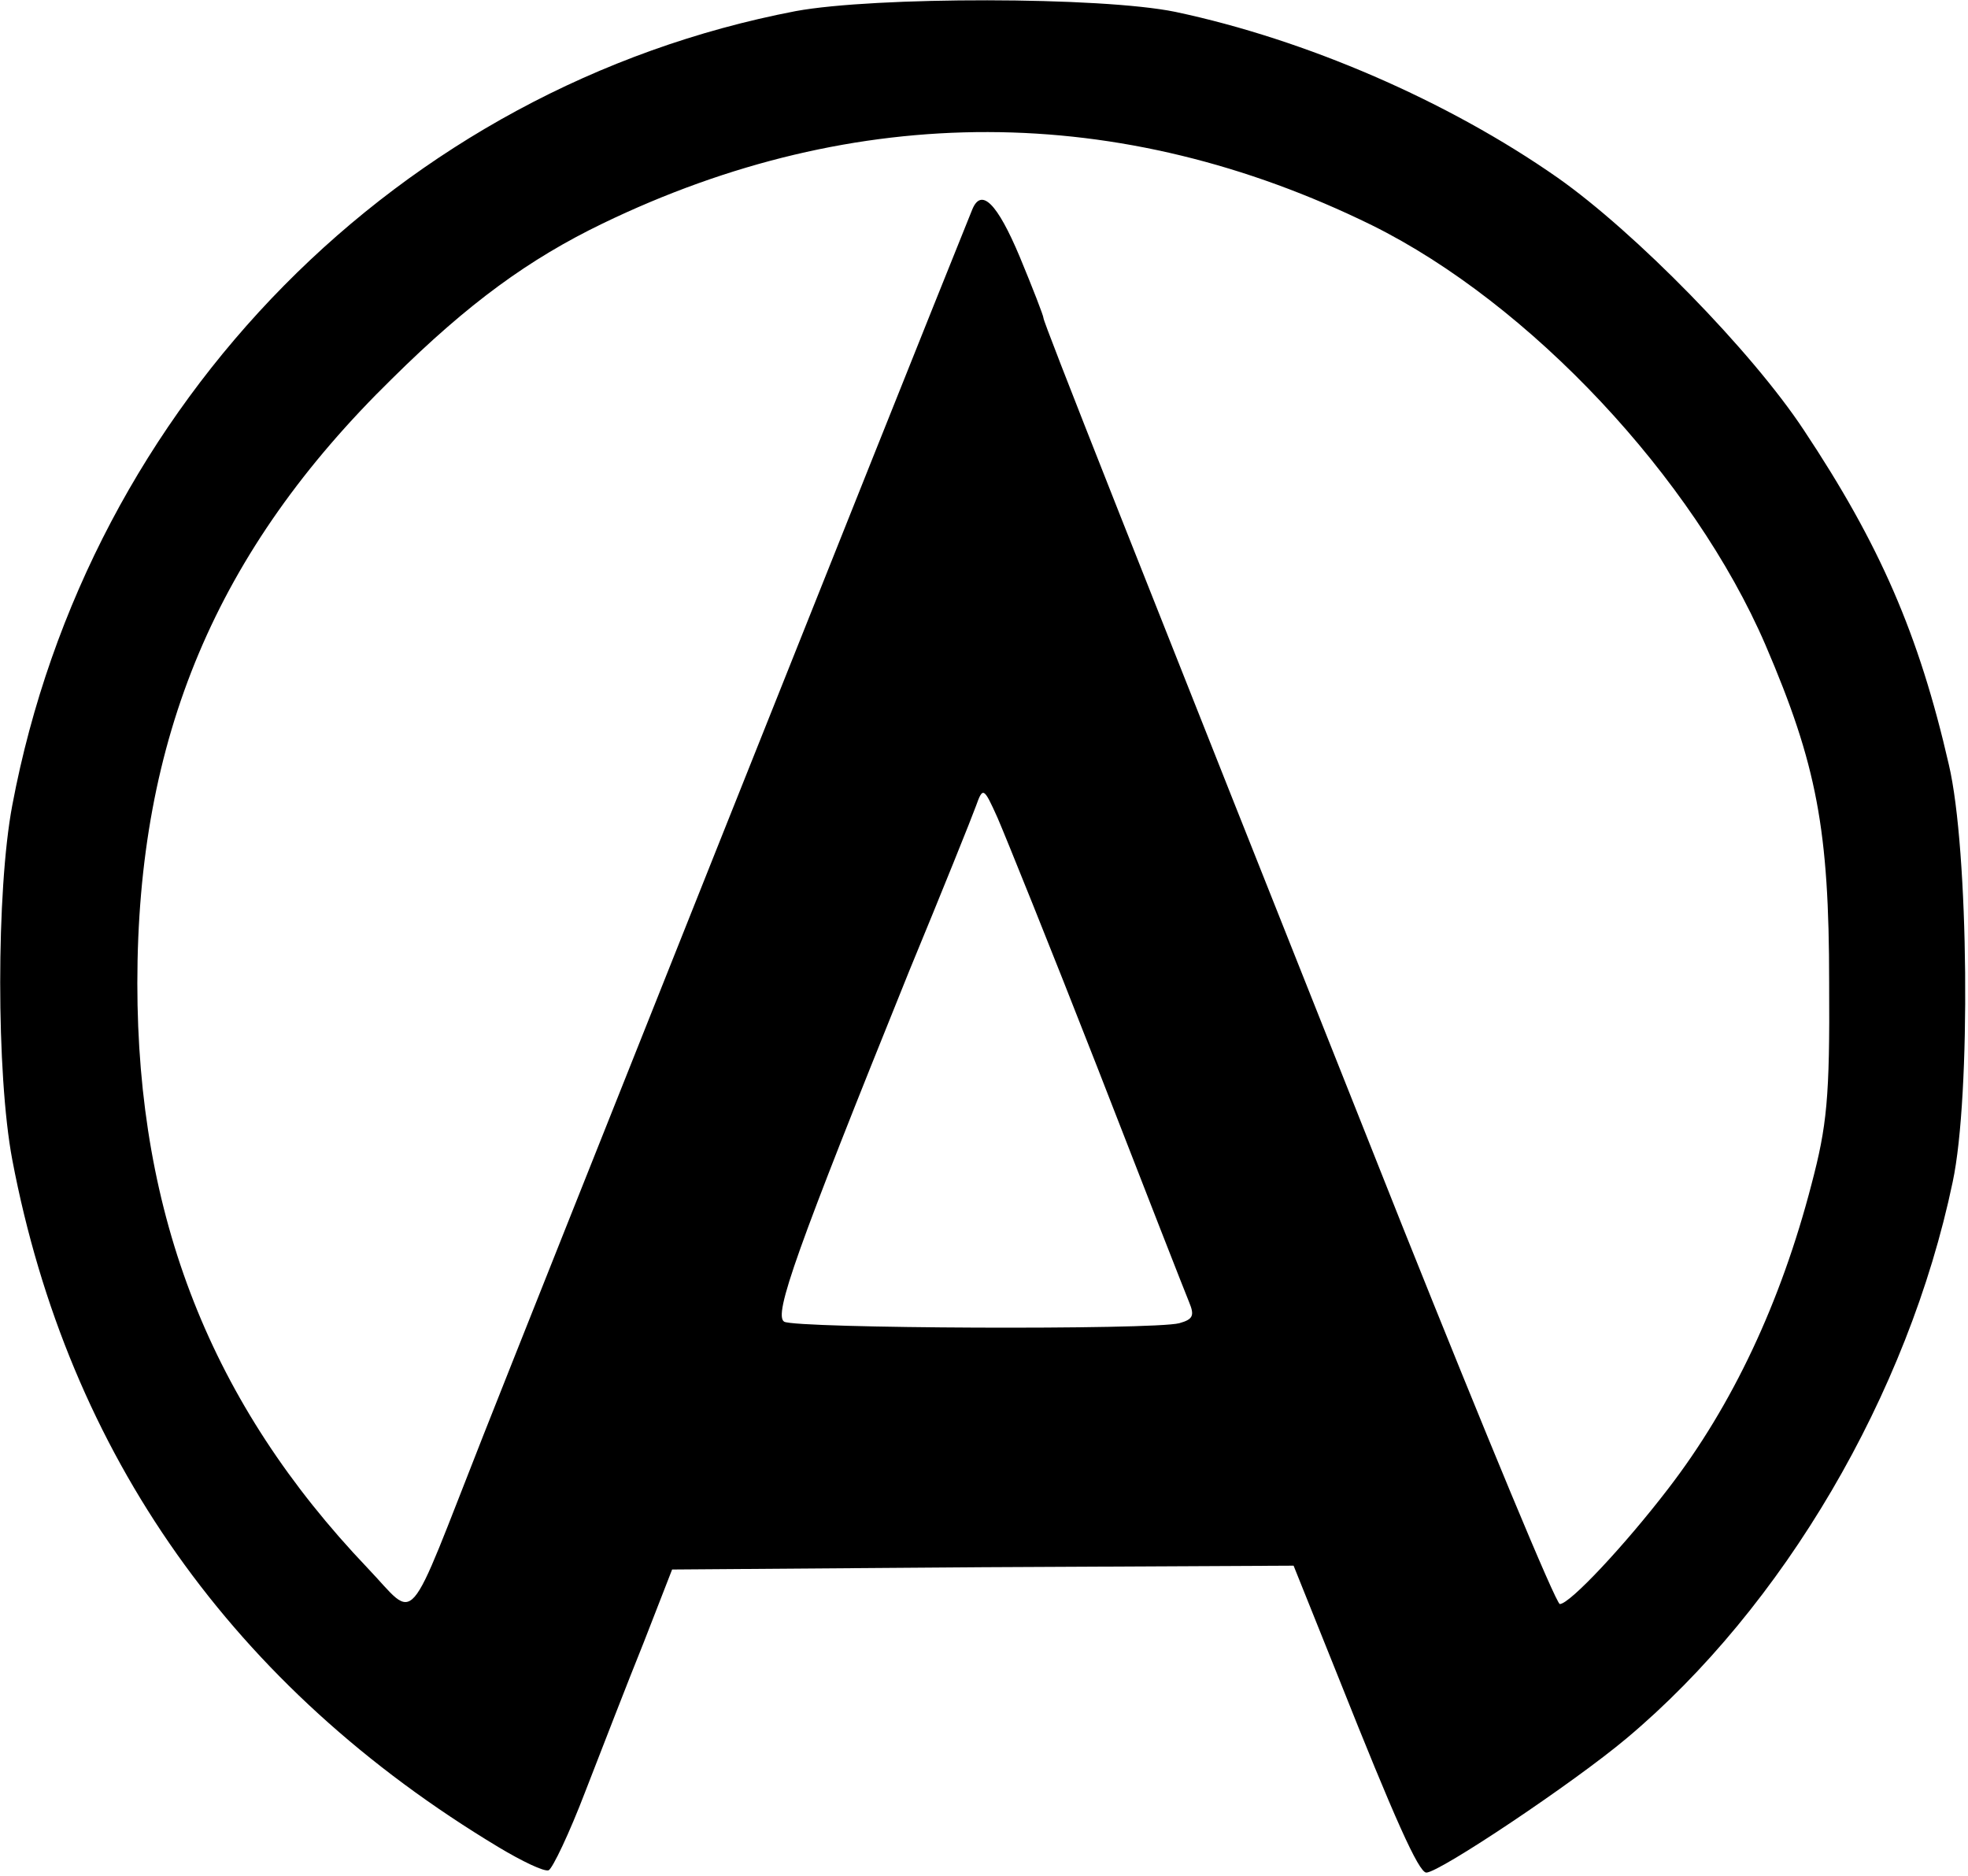
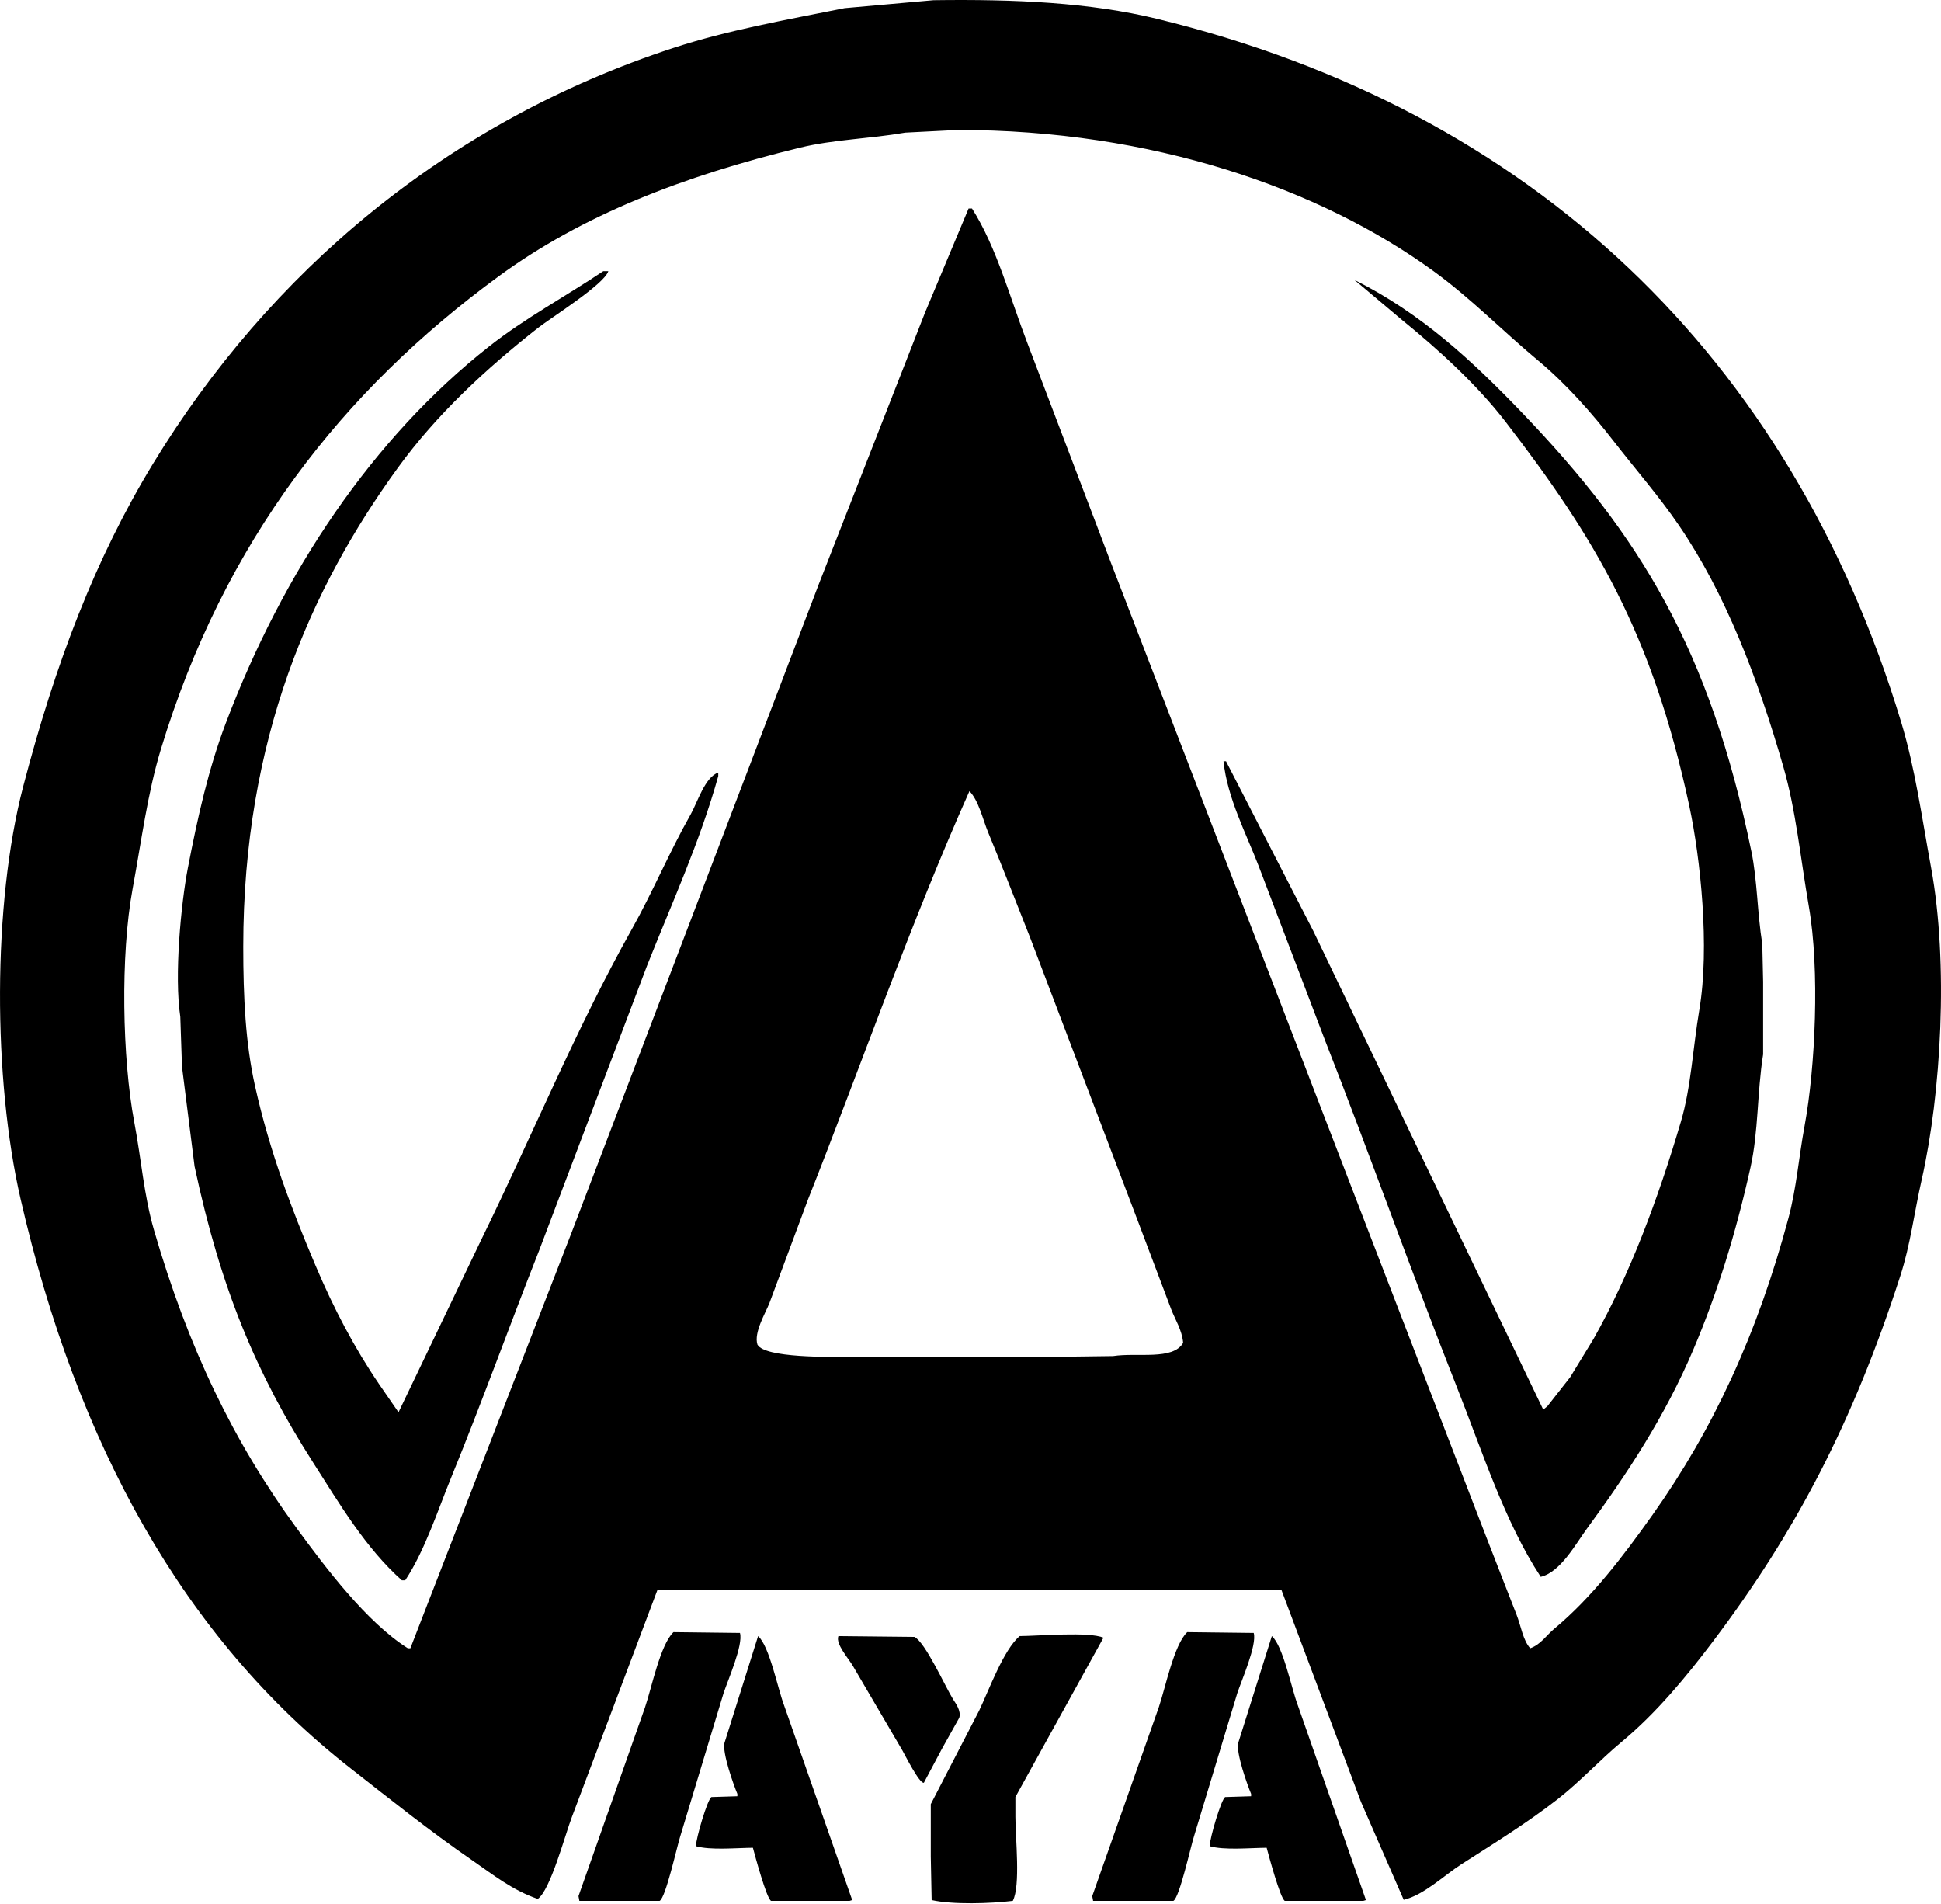
- <svg xmlns="http://www.w3.org/2000/svg" width="511" height="487">
-   <path d="M129.494 479.626C60.564 438.188 17.731 377.625 3.188 301.123c-4.184-22.113-4.184-69.927 0-92.04C22.91 104.49 103.795 22.61 206.593 2.888c20.52-3.785 79.29-3.785 98.615.2 33.867 7.172 70.724 23.11 99.212 43.031 20.122 14.145 50.403 45.025 63.95 65.544 19.723 29.684 29.884 52.993 37.653 86.861 5.18 21.915 5.778 86.064.996 108.377-11.554 55.184-44.028 110.369-84.669 144.436-13.746 11.554-48.61 34.863-51.997 34.863-1.992 0-8.367-14.344-22.711-50.403l-11.754-29.285-80.685.398-80.685.598-7.37 18.926c-4.185 10.36-10.958 27.89-15.142 38.649-4.183 10.957-8.566 20.121-9.562 20.52-1.196.398-6.973-2.39-12.95-5.977zm-3.984-106.982c10.36-26.297 109.173-274.328 126.904-318.157 2.39-5.977 6.574-1.594 12.352 12.152 3.387 8.168 6.176 15.34 6.176 15.938 0 1.195 21.914 56.579 93.235 235.879 21.516 53.79 39.845 98.017 40.84 98.017 2.59 0 16.935-15.34 28.091-29.884 16.735-21.715 29.286-48.41 37.255-79.09 3.984-15.141 4.781-22.313 4.582-52.396 0-39.645-3.188-56.579-16.536-87.657-18.727-43.43-61.16-88.654-102.2-108.975-65.345-32.075-133.877-32.274-199.82-.398-18.926 9.164-34.664 20.52-54.587 40.243-45.621 44.625-66.141 93.235-66.141 156.986 0 60.564 19.125 109.174 59.766 151.807 13.149 13.747 9.563 17.532 30.083-34.465zm180.694-29.086c3.586-.997 3.984-1.993 2.59-5.38-.996-2.39-11.754-29.883-23.907-61.16-12.152-31.08-23.906-60.165-25.899-64.748-3.586-7.968-3.785-7.968-5.578-2.988-.996 2.79-8.766 22.114-17.332 42.833-29.286 72.517-35.262 89.251-32.473 91.044 2.988 1.793 95.825 2.192 102.599.399z" fill="#000" fill-rule="nonzero" />
+ <svg xmlns="http://www.w3.org/2000/svg" width="512" height="502">
+   <g fill="#000" fill-rule="evenodd">
+     <path d="M159.137 71.516h1.328c-1.046 3.466-15.178 12.316-18.596 15.002-13.617 10.7-26.691 22.756-36.97 36.929-22.854 31.508-40.727 71.411-40.734 126.249-.002 13.4.602 25.502 3.099 36.698 3.9 17.485 9.702 32.565 15.94 47.315 4.852 11.476 10.307 21.817 16.824 31.39l5.092 7.383 21.916-45.697c13.316-27.174 24.983-55.6 39.626-81.706 5.578-9.942 9.971-20.51 15.497-30.235 1.792-3.15 3.792-9.923 7.306-11.078v.922c-4.872 17.485-12.333 33.695-18.817 50.084l-28.336 74.782c-7.946 20.16-15.223 40.38-23.245 60.008-3.787 9.263-6.97 19.325-12.176 27.235h-.886c-9.534-8.472-16.415-20.113-23.466-31.157-14.918-23.373-24.295-45.604-31.214-78.012l-3.321-26.313-.443-13.155c-1.643-10.764.186-29.861 1.993-39.236 2.637-13.684 5.498-26.28 9.962-38.083 15.196-40.18 38.814-75.322 69.511-99.476 9.49-7.466 19.845-12.978 30.11-19.849zm198.133 2.308c17.65 8.801 31.246 21.495 44.276 35.082 30.96 32.283 49.39 62.152 60.436 115.632 1.562 7.557 1.547 16.175 2.879 24.465l.22 9.926v19.157c-1.605 10.187-1.215 20.336-3.32 29.772-3.963 17.772-8.825 33.305-15.055 48.007-7.472 17.644-17.521 32.9-28.114 47.315-2.918 3.97-6.949 11.47-12.176 12.695-9.48-14.422-15.401-33.064-22.138-50.084-11.905-30.087-22.815-61-34.756-91.4l-17.49-45.93c-3.193-8.385-8.283-17.921-9.297-27.695h.665l23.022 44.775 60.659 126.249 1.107-.923 5.976-7.616 6.2-10.155c9.6-16.991 17.038-36.97 23.022-57.24 2.692-9.118 3.15-19.333 4.871-29.543 2.777-16.47.312-39.947-2.658-53.776-9.805-45.69-24.91-70.712-48.48-101.323-7.539-9.79-17.713-19.048-27.23-26.773-4.205-3.539-8.411-7.078-12.619-10.617zM177.651 430.463l17.538.21c.929 3.126-3.264 12.653-4.328 15.89-3.797 12.545-7.592 25.09-11.388 37.637-.91 2.776-3.824 16.228-5.466 17.145h-21.181c-.076-.419-.153-.835-.228-1.254 5.844-16.586 11.69-33.173 17.537-49.763 1.759-5.143 4.018-16.536 7.516-19.865zm135.516 0l17.538.21c.929 3.126-3.264 12.653-4.328 15.89-3.794 12.545-7.59 25.09-11.388 37.637-.91 2.776-3.824 16.228-5.466 17.145h-21.181c-.076-.419-.153-.835-.228-1.254 5.844-16.586 11.69-33.173 17.537-49.763 1.759-5.143 4.018-16.536 7.516-19.865zm-113.195 1.045c2.992 2.603 5.197 13.925 6.832 18.191l17.993 51.437-.683.21h-20.726c-1.205-.684-4.225-11.912-4.783-14.01-4.67.05-11.174.69-15.032-.419.011-2.077 3.059-12.424 4.1-12.962l6.832-.21v-.628c-.99-2.341-3.976-10.684-3.416-13.38 2.96-9.41 5.922-18.819 8.883-28.229zm21.181 0l20.043.21c2.876 1.352 8.24 13.34 10.249 16.517.667 1.056 2.132 2.988 1.594 4.81-1.519 2.717-3.037 5.435-4.555 8.154l-4.783 8.991c-1.13.344-4.967-7.292-5.694-8.572l-12.982-22.163c-1.139-2.01-4.674-5.858-3.872-7.947zm47.83 0c5.297-.05 18.208-1.203 22.092.42-7.744 14.006-15.488 28.016-23.232 42.027v5.227c0 5.608 1.399 18.157-.683 22.163-5.922.73-15.913 1.03-21.41-.21-.074-3.832-.15-7.665-.227-11.499v-13.8c4.25-8.224 8.502-16.448 12.755-24.672 2.576-5.353 6.425-16.076 10.704-19.656zm66.505 0c2.992 2.603 5.197 13.925 6.832 18.191l17.993 51.437-.683.21h-20.726c-1.205-.684-4.225-11.912-4.783-14.01-4.669.05-11.174.69-15.032-.419.011-2.077 3.059-12.424 4.1-12.962l6.832-.21v-.628c-.99-2.341-3.976-10.684-3.416-13.38 2.96-9.41 5.922-18.819 8.883-28.229z" />
+     <path d="M246.252.053c21.53-.298 41.308.621 58.853 4.889C404.3 29.07 472.36 94.223 501.509 190.495c3.658 12.084 5.432 25.01 7.892 38.413 4.624 25.183 2.624 59.65-2.48 82.184-2.004 8.851-2.988 17.173-5.637 25.377-12.54 38.82-27.675 67.617-49.383 96.385-7.156 9.484-15.075 19.02-24.128 26.54-5.758 4.784-10.946 10.484-16.911 15.133-8.102 6.313-16.658 11.556-25.482 17.228-4.4 2.828-9.793 8.065-15.107 9.313l-11.274-25.842-20.972-55.876h-164.61l-22.548 59.832c-1.815 4.729-5.687 19.387-9.02 21.653-6.732-2.31-11.96-6.52-17.363-10.244-11.165-7.696-21.512-15.998-32.02-24.213-44.056-34.44-72.167-85.507-87.04-150.163-7.27-31.602-7.414-77.764.676-108.725 8.475-32.43 19.023-60.17 34.275-85.21 30.615-50.26 77.235-90.032 137.324-109.655 14.174-4.628 29.137-7.281 45.099-10.477L246.252.053zm6.313 34.224l-13.754.699c-9.497 1.644-18.867 1.801-27.736 3.958-30.836 7.499-57.42 17.749-79.599 33.99-40.9 29.953-72.381 69.672-89.07 124.79-3.497 11.551-5.078 23.964-7.44 36.782-3.217 17.444-2.728 44.593.45 61.463 1.899 10.078 2.548 19.289 5.187 28.404 8.984 31.036 21.048 56.003 37.657 78.692 7.674 10.482 18.455 24.799 29.314 31.662h.676c14.205-36.627 28.411-73.256 42.62-109.887 21.718-56.958 43.44-113.92 65.165-170.887l27.962-71.473 11.5-27.472h.902c6.486 10.174 10.019 23.59 14.658 35.621 7.288 19.167 14.579 38.335 21.872 57.505 24.126 62.62 48.254 125.247 72.383 187.88l26.833 69.612 7.894 20.255c1.125 2.821 1.694 6.77 3.607 8.846 2.788-.989 4.248-3.408 6.314-5.12 9.96-8.266 18.332-19.328 25.93-30.035 15.902-22.402 27.625-47.565 35.854-78.226 2.136-7.957 2.69-15.772 4.284-24.445 2.83-15.385 4.024-41.053 1.127-57.736-2.236-12.894-3.4-25.395-6.764-37.018-6.808-23.523-15.235-45.565-27.509-63.558-5.309-7.782-11.47-14.8-17.139-22.118-5.887-7.601-12.731-15.323-20.067-21.418-9.231-7.67-17.636-16.33-27.511-23.515-30.073-21.88-74.365-37.292-125.6-37.25zm3.157 174.377c-15.547 34.843-28.294 71.64-42.618 107.794l-10.147 27.238c-1.002 2.571-4.177 7.787-3.156 10.943 1.942 3.553 19.04 3.26 25.254 3.26h50.286l18.264-.233c6.41-1 15.756 1.2 18.49-3.493-.317-3.433-2.091-6.08-3.157-8.847l-8.794-23.281c-9.47-24.908-18.94-49.818-28.41-74.732-3.722-9.37-7.296-18.662-11.051-27.707-1.456-3.508-2.492-8.391-4.96-10.942z" />
+   </g>
</svg>
